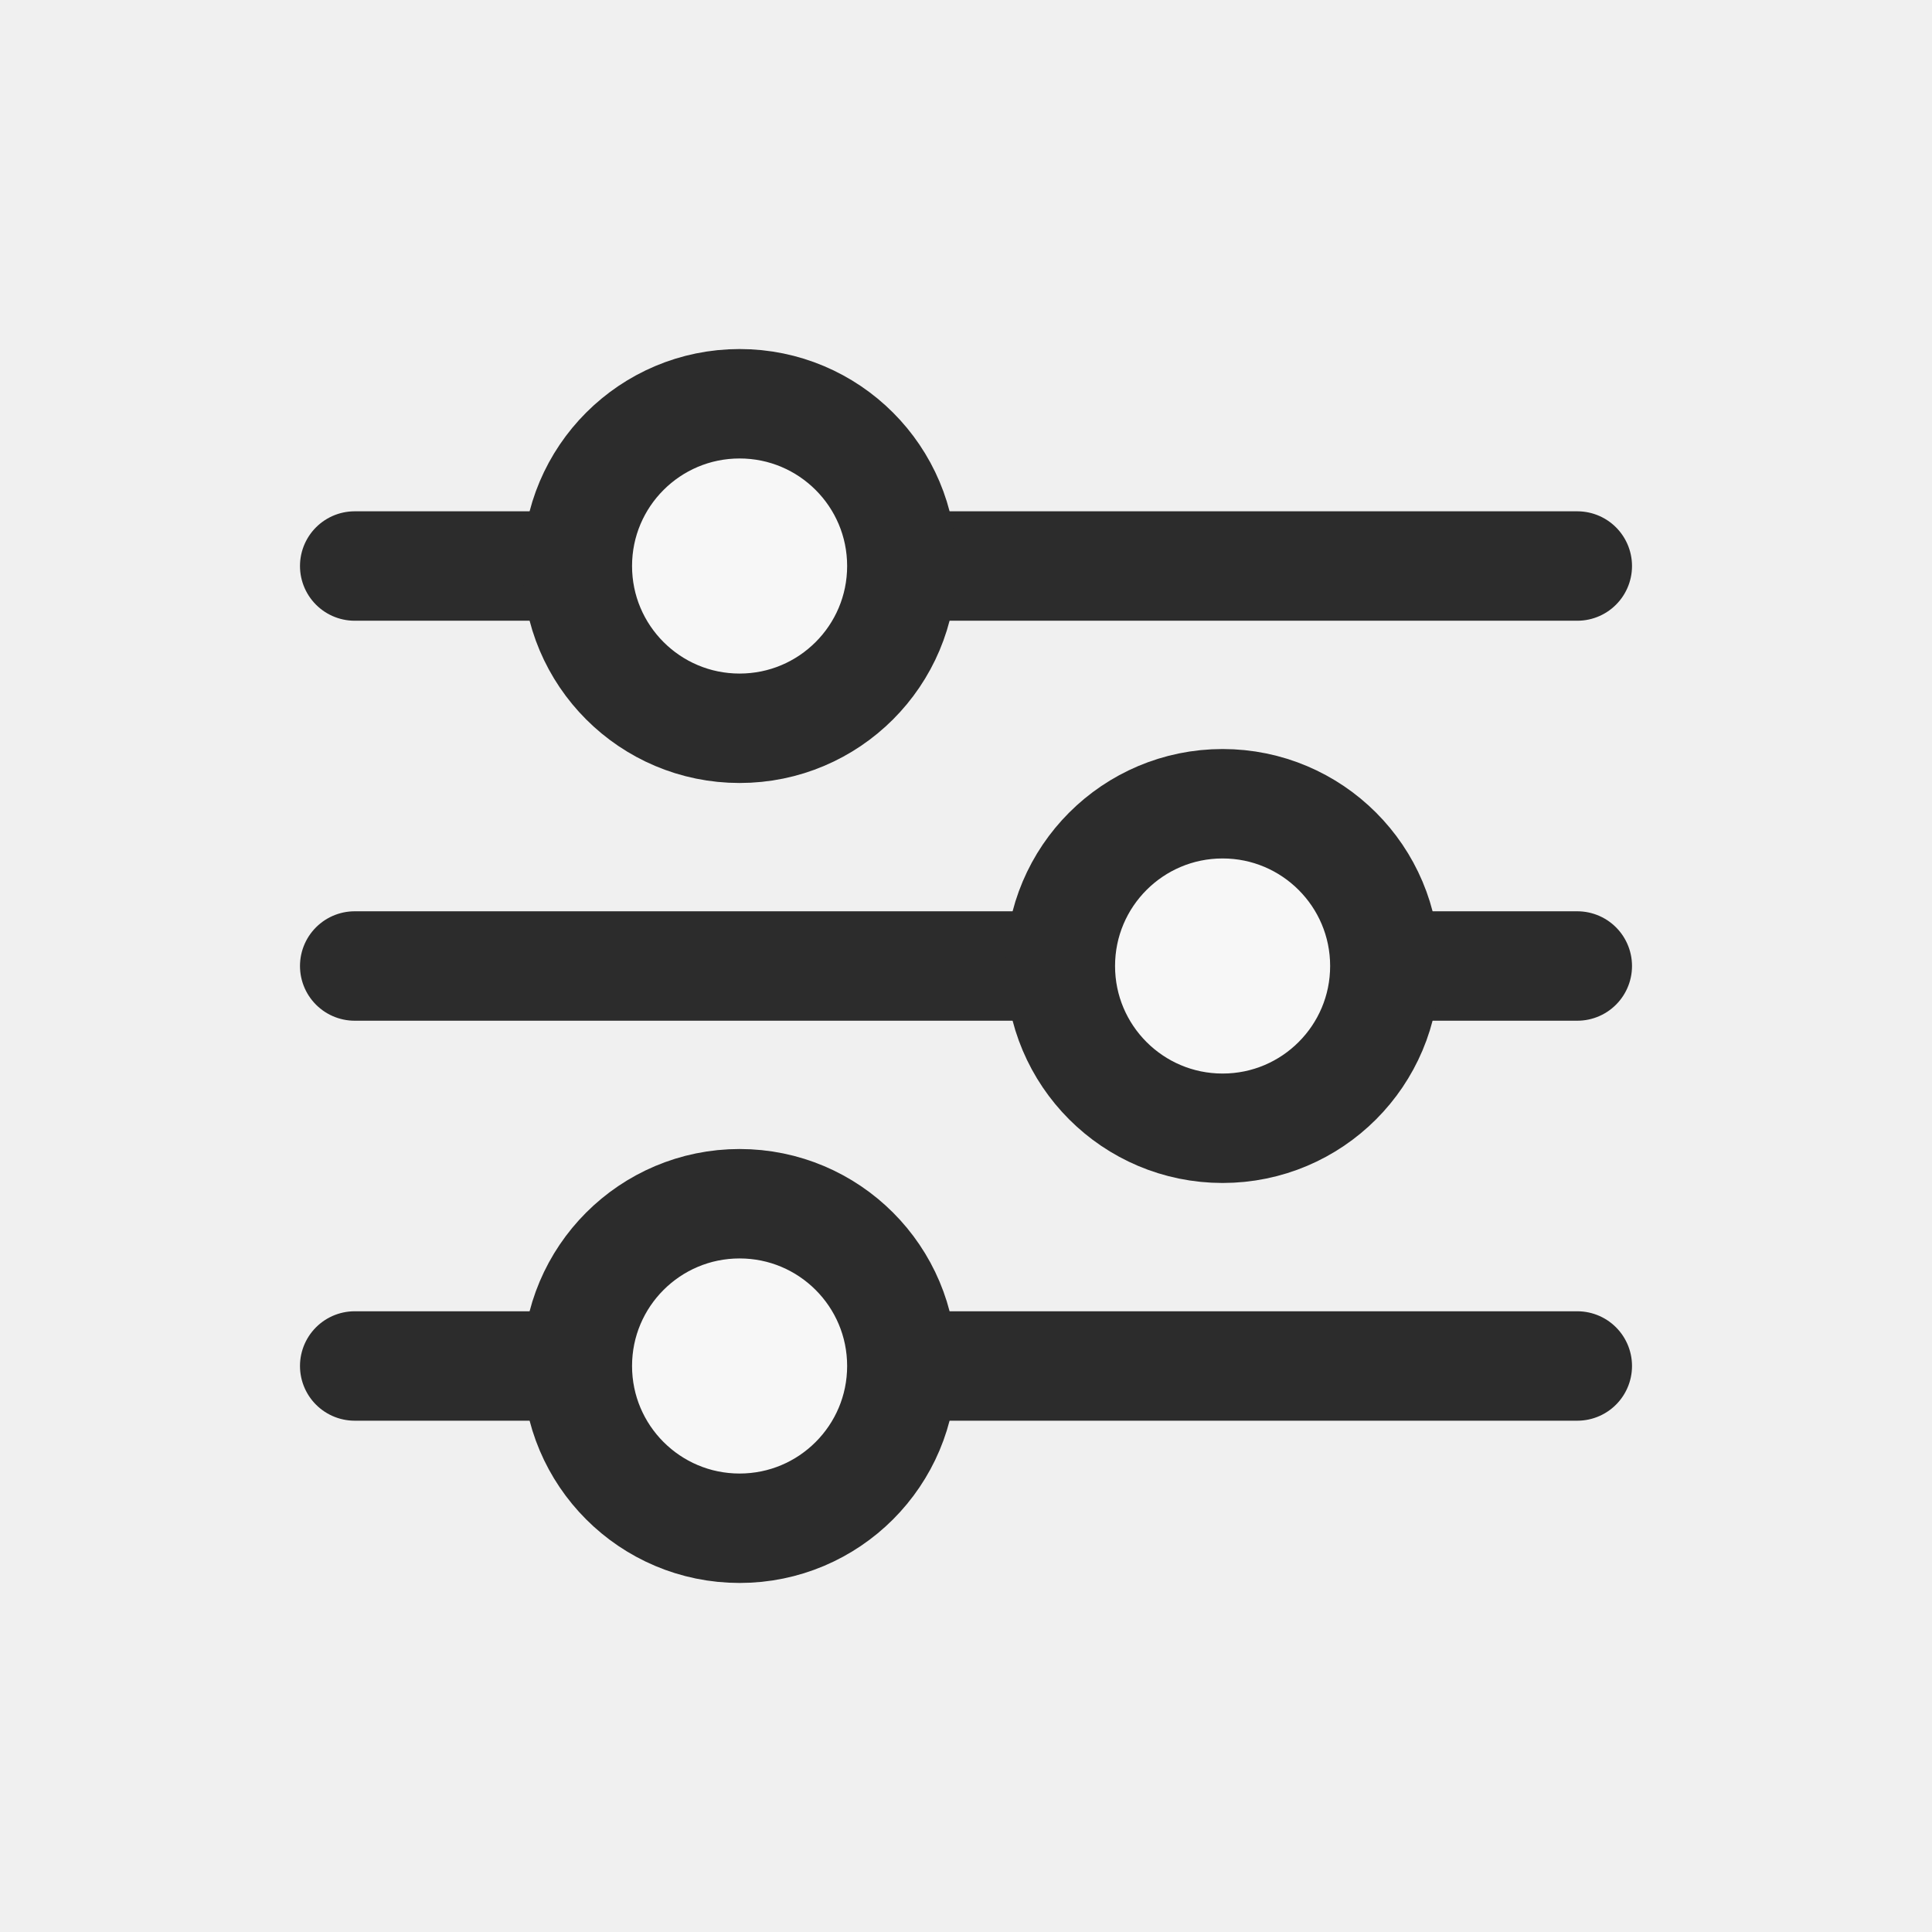
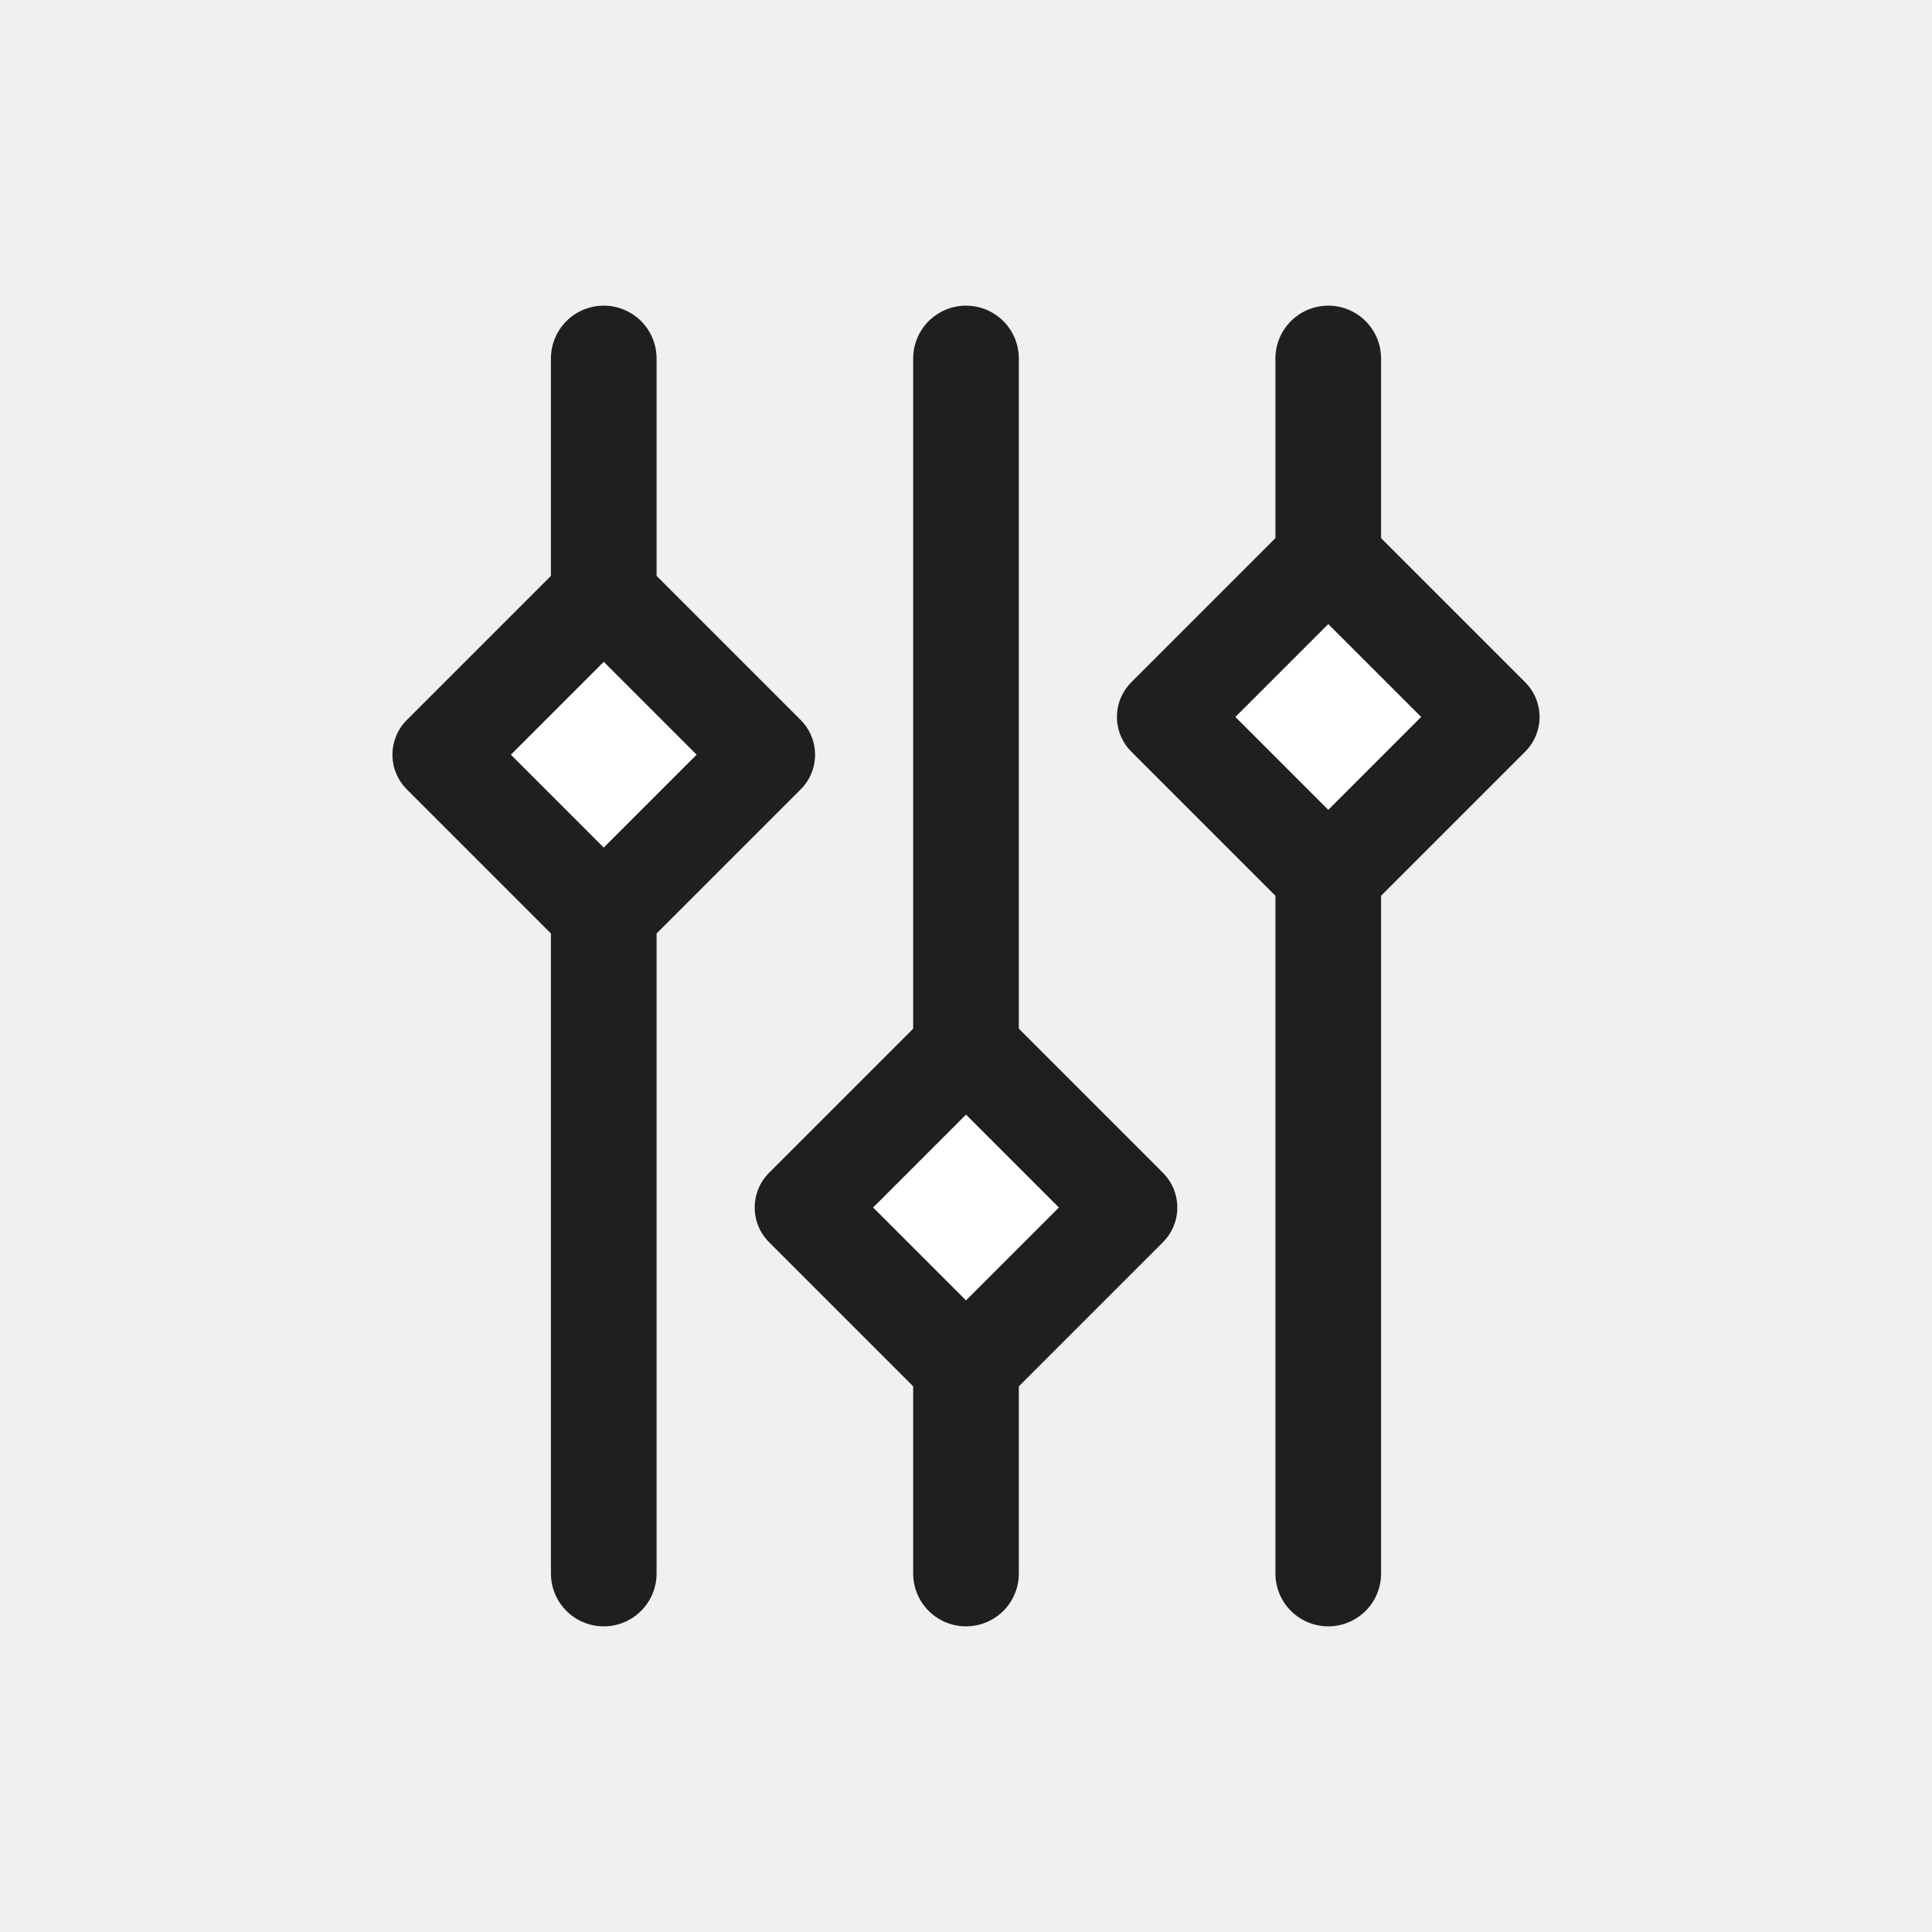
<svg xmlns="http://www.w3.org/2000/svg" width="1024" height="1024" viewBox="0 0 1024 1024">
-   <path d="M188 300h648M188 512h648M188 724h648" fill="none" stroke="#2c2c2c" stroke-width="58" stroke-linecap="round" />
-   <circle cx="392" cy="300" r="86" fill="#f7f7f7" stroke="#2c2c2c" stroke-width="58" />
-   <circle cx="648" cy="512" r="86" fill="#f7f7f7" stroke="#2c2c2c" stroke-width="58" />
-   <circle cx="392" cy="724" r="86" fill="#f7f7f7" stroke="#2c2c2c" stroke-width="58" />
+   <path d="M320 190v644M512 190v644M704 190v644" fill="none" stroke="#1f1f1f" stroke-width="56" stroke-linecap="round" />
+   <path d="M320 314 L406 400 L320 486 L234 400 Z" fill="#ffffff" stroke="#1f1f1f" stroke-width="52" stroke-linejoin="round" />
+   <path d="M512 554 L598 640 L512 726 L426 640 Z" fill="#ffffff" stroke="#1f1f1f" stroke-width="52" stroke-linejoin="round" />
+   <path d="M704 294 L790 380 L704 466 L618 380 Z" fill="#ffffff" stroke="#1f1f1f" stroke-width="52" stroke-linejoin="round" />
</svg>
